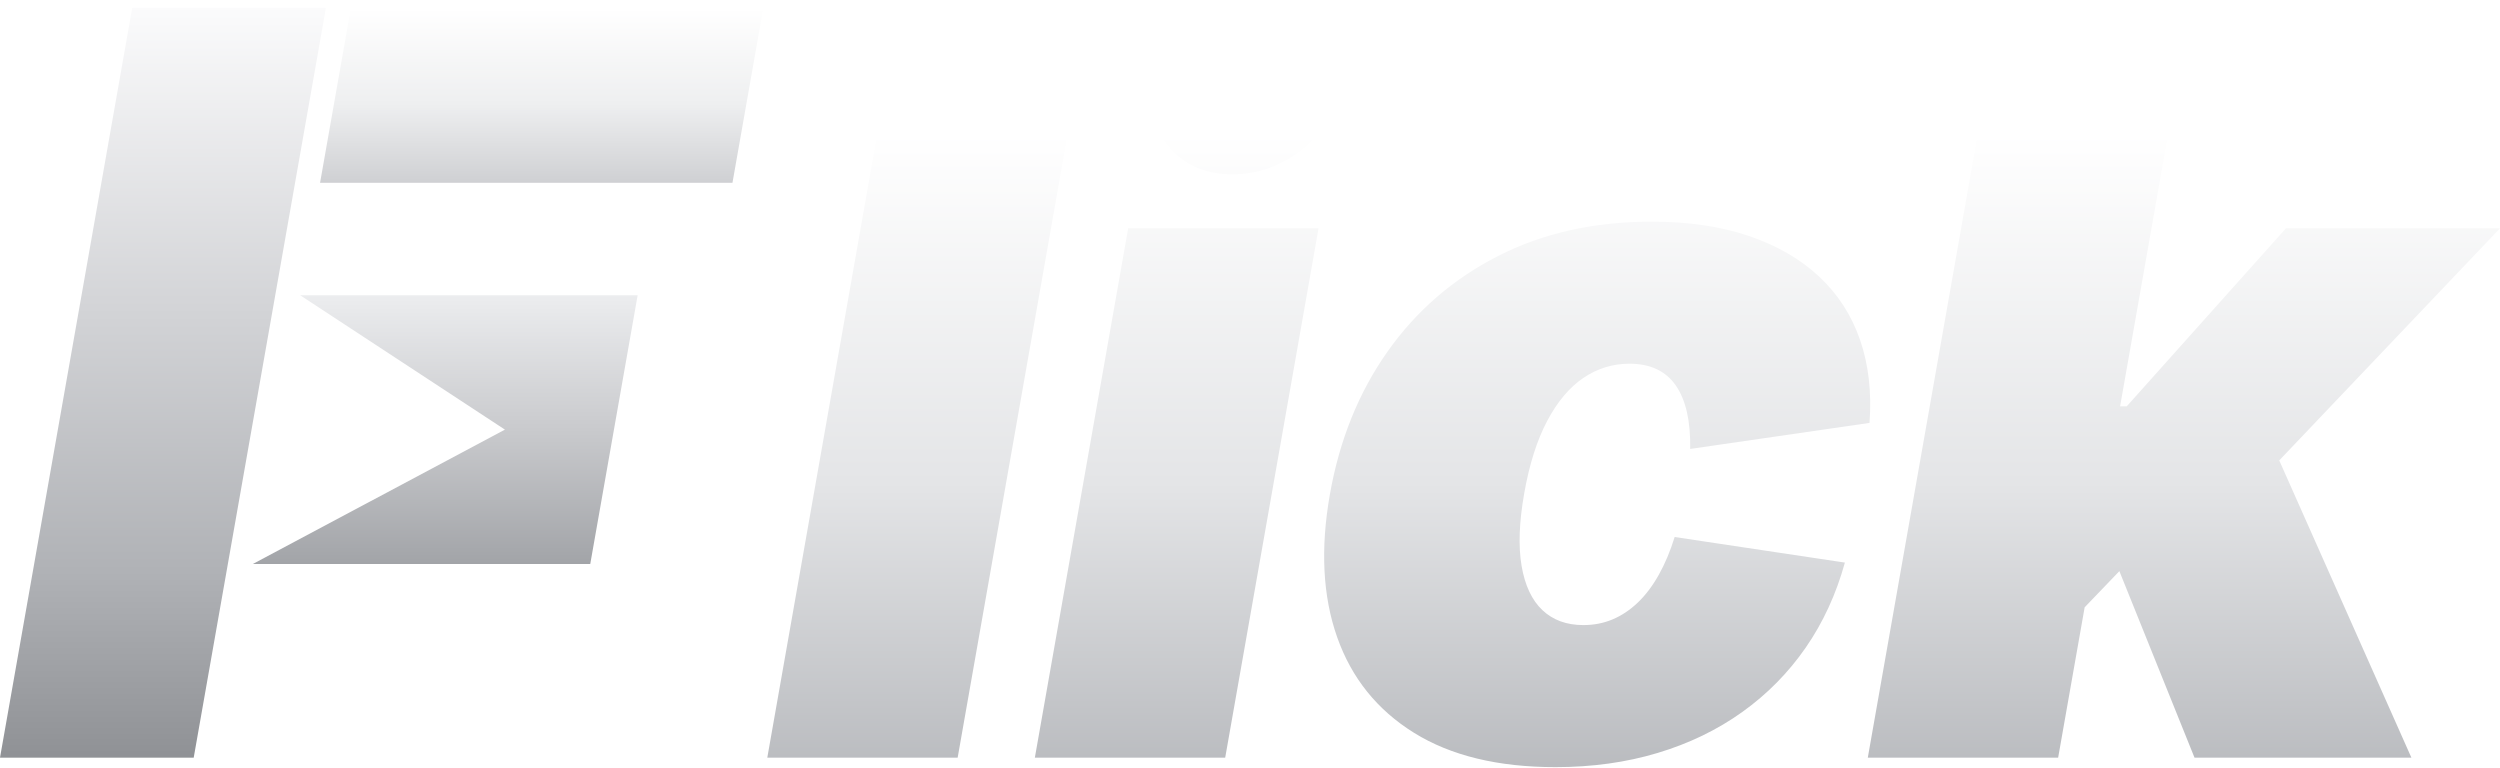
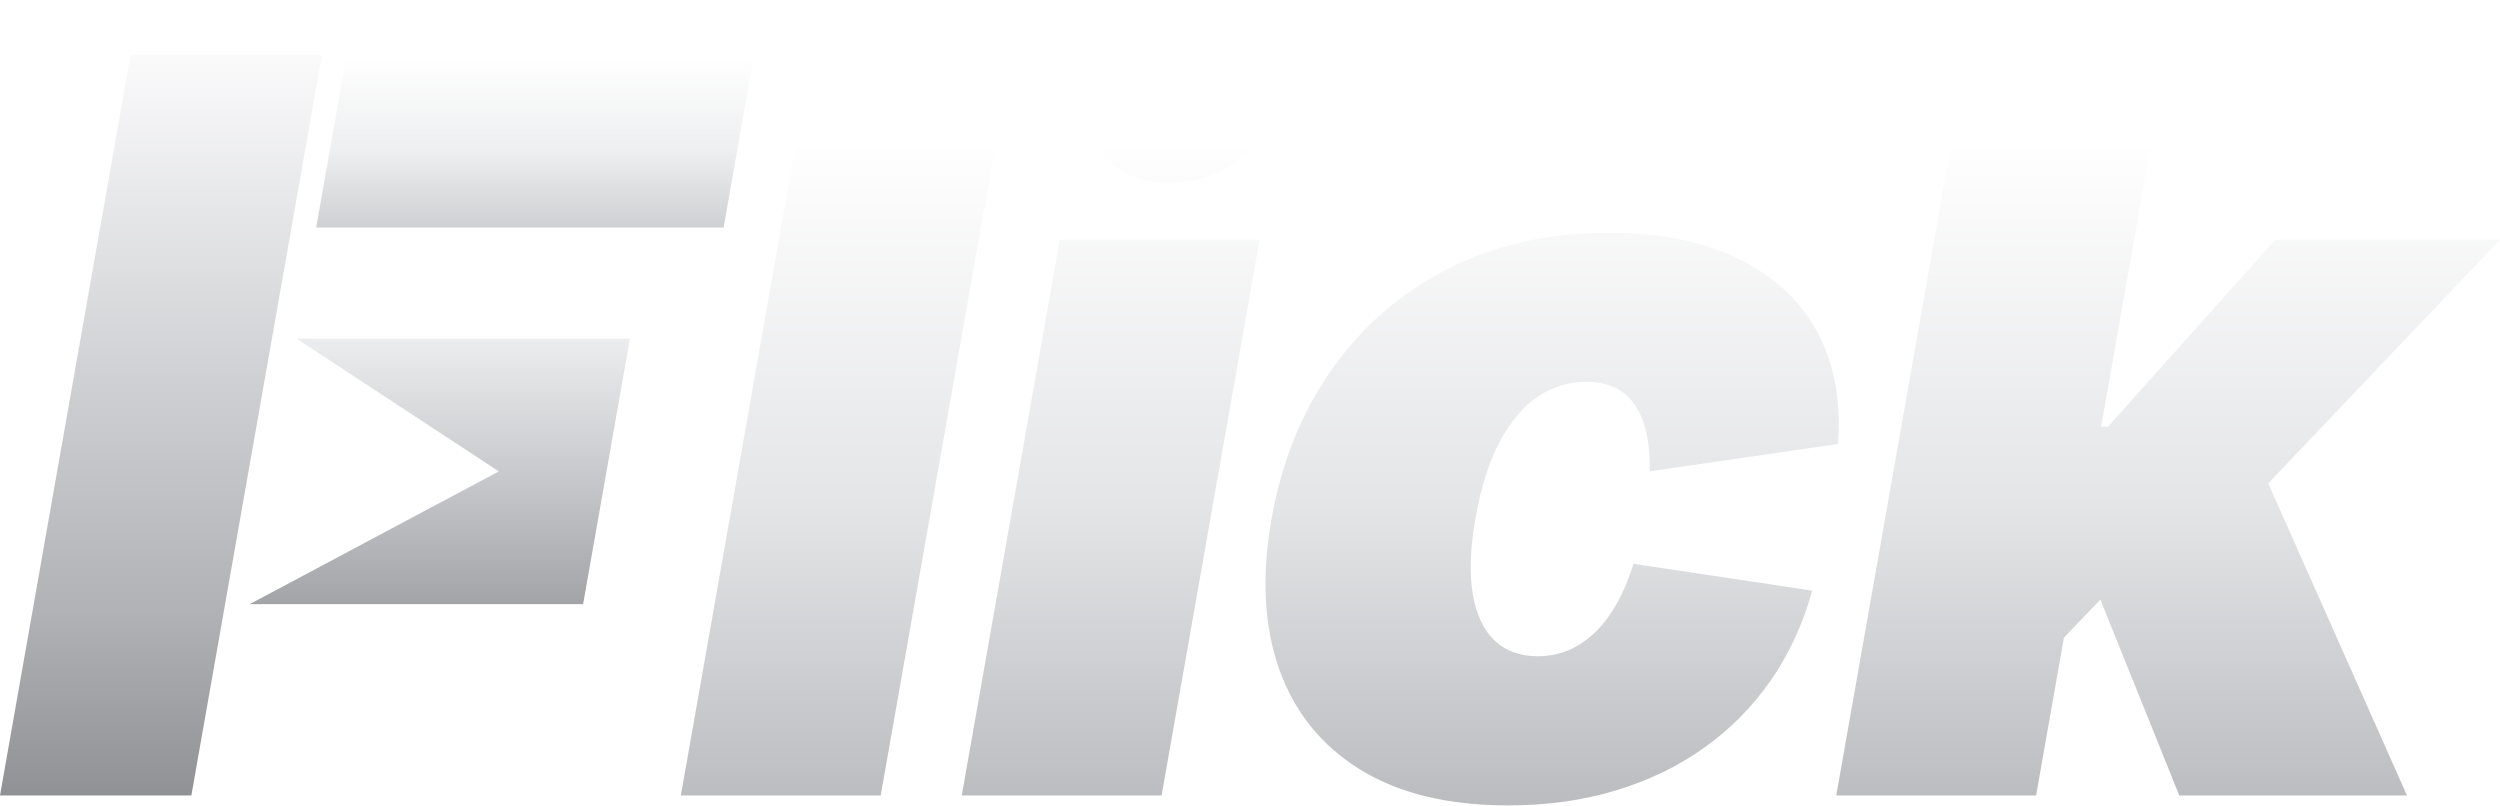
- <svg xmlns="http://www.w3.org/2000/svg" viewBox="0 -5 1600.4 491.06" width="1600" height="491">
+ <svg xmlns="http://www.w3.org/2000/svg" viewBox="0 -5 1524.36 491.06" width="1524" height="491">
  <defs>
    <linearGradient id="stem" x1="0" y1="0" x2="0" y2="1">
      <stop offset="0" stop-color="#fbfbfc" />
      <stop offset="0.4" stop-color="#d3d4d7" />
      <stop offset="0.75" stop-color="#b0b2b6" />
      <stop offset="1" stop-color="#8f9195" />
    </linearGradient>
    <linearGradient id="top" x1="0" y1="0" x2="0" y2="1">
      <stop offset="0" stop-color="#ffffff" />
      <stop offset="0.55" stop-color="#eeeff0" />
      <stop offset="1" stop-color="#cfd0d3" />
    </linearGradient>
    <linearGradient id="mid" x1="0" y1="0" x2="0" y2="1">
      <stop offset="0" stop-color="#ecedef" />
      <stop offset="0.5" stop-color="#c9cacd" />
      <stop offset="1" stop-color="#a2a4a8" />
    </linearGradient>
    <linearGradient id="word" gradientUnits="userSpaceOnUse" x1="0" y1="-56.23" x2="0" y2="564.57">
      <stop offset="0.22" stop-color="#ffffff" />
      <stop offset="0.58" stop-color="#e4e5e7" />
      <stop offset="0.92" stop-color="#b3b5b9" />
    </linearGradient>
  </defs>
-   <polygon points="84.64,0 208.64,0 124,480 0,480" fill="url(#stem)" />
-   <polygon points="224.64,0 488.64,0 468.89,112 204.89,112" fill="url(#top)" />
-   <polygon points="192.19,184 408.19,184 377.86,356 161.86,356 323.23,270" fill="url(#mid)" />
+   <polygon points="79.64,28.34 196.32,28.34 116.68,480.00 0.00,480.00" fill="url(#stem)" />
+   <polygon points="211.38,28.34 459.79,28.34 441.21,133.73 192.79,133.73" fill="url(#top)" />
+   <polygon points="180.84,201.48 384.09,201.48 355.55,363.32 152.30,363.32 304.15,282.40" fill="url(#mid)" />
  <g fill="url(#word)">
-     <path d="M692.68 28.34 613.05 480H491.19L570.83 28.34Z" />
-     <path d="M662.47 480 722.22 141.11H844.08L784.32 480ZM788.94 106.55Q764.08 106.55 749.39 90.17Q734.7 73.78 738.75 50.84Q742.87 27.43 763.31 11.22Q783.75 -5 808.61 -5Q833.38 -5 848.15 11.18Q862.92 27.37 858.79 50.83Q854.73 73.81 834.22 90.18Q813.71 106.55 788.94 106.55Z" />
-     <path d="M995.76 486.06Q940.59 486.06 905.21 464.09Q869.83 442.11 855.99 402.85Q842.14 363.6 851.34 311.46Q860.53 259.32 888.22 220.07Q915.9 180.82 959.03 158.84Q1002.16 136.86 1057.33 136.86Q1092.49 136.86 1119.38 145.96Q1146.27 155.05 1164.37 171.87Q1182.47 188.7 1190.71 212.49Q1198.94 236.29 1196.79 265.69L1081.99 282.36Q1082.22 269.02 1079.92 258.87Q1077.62 248.72 1072.79 241.74Q1067.95 234.77 1060.54 231.29Q1053.12 227.8 1043.11 227.8Q1027.05 227.8 1013.62 236.89Q1000.2 245.99 990.42 264.48Q980.64 282.97 975.73 310.86Q970.86 338.44 974.06 357.23Q977.27 376.03 987.41 385.58Q997.54 395.12 1013.61 395.12Q1023.61 395.12 1032.29 391.49Q1040.96 387.85 1048.43 380.73Q1055.9 373.6 1061.86 362.99Q1067.83 352.38 1072.05 338.74L1181.02 355.11Q1172.64 385.42 1155.97 409.52Q1139.29 433.62 1115.35 450.75Q1091.42 467.88 1061.17 476.97Q1030.92 486.06 995.76 486.06Z" />
-     <path d="M1318.92 399.98 1344.47 255.08H1361.45L1463.39 141.11H1600.4L1431.46 318.74H1396.9ZM1195.69 480 1275.33 28.34H1397.18L1317.54 480ZM1404.84 480 1350.87 346.02 1445.57 259.32 1543.68 480Z" />
+     <path d="M616.64 28.34 537.01 480.00H415.15L494.79 28.34Z" />
+     <path d="M586.43 480.00 646.18 141.11H768.04L708.28 480.00ZM712.90 106.55Q688.04 106.55 673.35 90.17Q658.66 73.78 662.71 50.84Q666.83 27.43 687.27 11.22Q707.71 -5.00 732.57 -5.00Q757.34 -5.00 772.11 11.18Q786.88 27.37 782.75 50.83Q778.69 73.81 758.18 90.18Q737.67 106.55 712.90 106.55Z" />
+     <path d="M919.72 486.06Q864.55 486.06 829.17 464.09Q793.79 442.11 779.95 402.85Q766.10 363.60 775.30 311.46Q784.49 259.32 812.18 220.07Q839.86 180.82 882.99 158.84Q926.12 136.86 981.29 136.86Q1016.45 136.86 1043.34 145.96Q1070.23 155.05 1088.33 171.87Q1106.43 188.70 1114.67 212.49Q1122.90 236.29 1120.75 265.69L1005.95 282.36Q1006.18 269.02 1003.88 258.87Q1001.58 248.72 996.75 241.74Q991.91 234.77 984.50 231.29Q977.08 227.80 967.07 227.80Q951.01 227.80 937.58 236.89Q924.16 245.99 914.38 264.48Q904.60 282.97 899.69 310.86Q894.82 338.44 898.02 357.23Q901.23 376.03 911.37 385.58Q921.50 395.12 937.57 395.12Q947.57 395.12 956.25 391.49Q964.92 387.85 972.39 380.73Q979.86 373.60 985.82 362.99Q991.79 352.38 996.01 338.74L1104.98 355.11Q1096.60 385.42 1079.93 409.52Q1063.25 433.62 1039.31 450.75Q1015.38 467.88 985.13 476.97Q954.88 486.06 919.72 486.06Z" />
+     <path d="M1242.88 399.98 1268.43 255.08H1285.41L1387.35 141.11H1524.36L1355.42 318.74H1320.86ZM1119.65 480.00 1199.29 28.34H1321.14L1241.50 480.00ZM1328.80 480.00 1274.83 346.02 1369.53 259.32 1467.64 480.00Z" />
  </g>
</svg>
